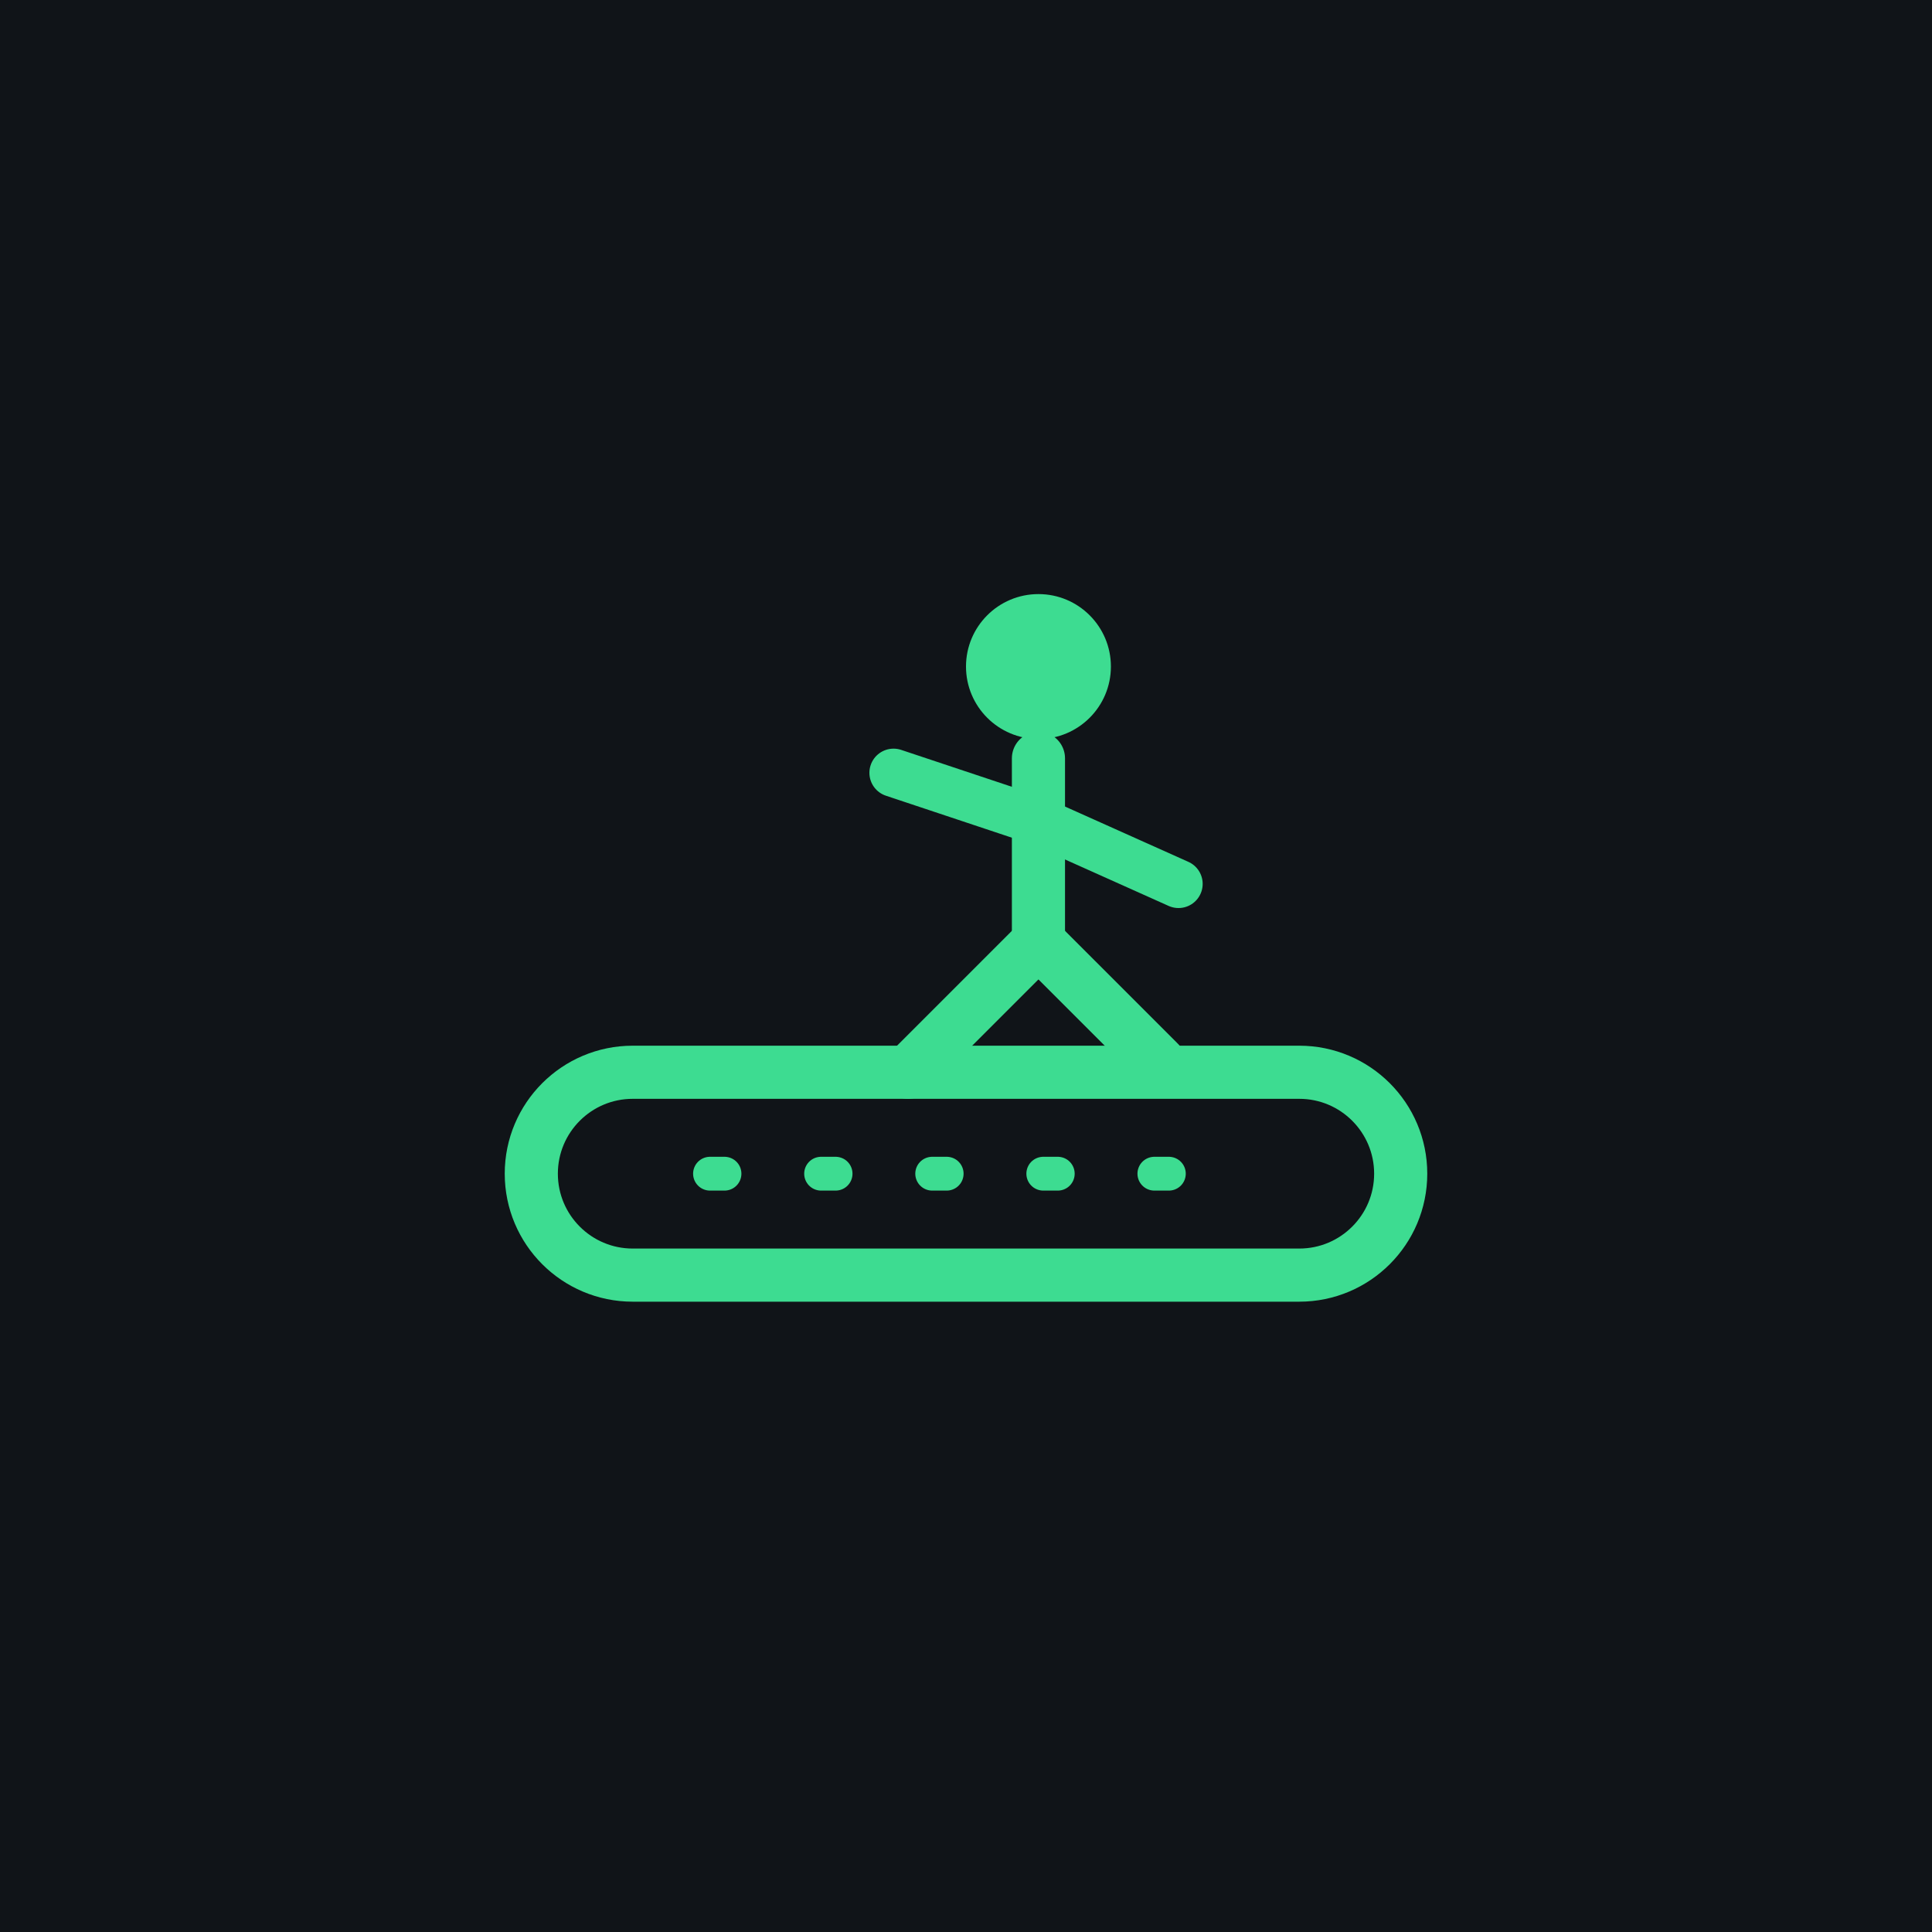
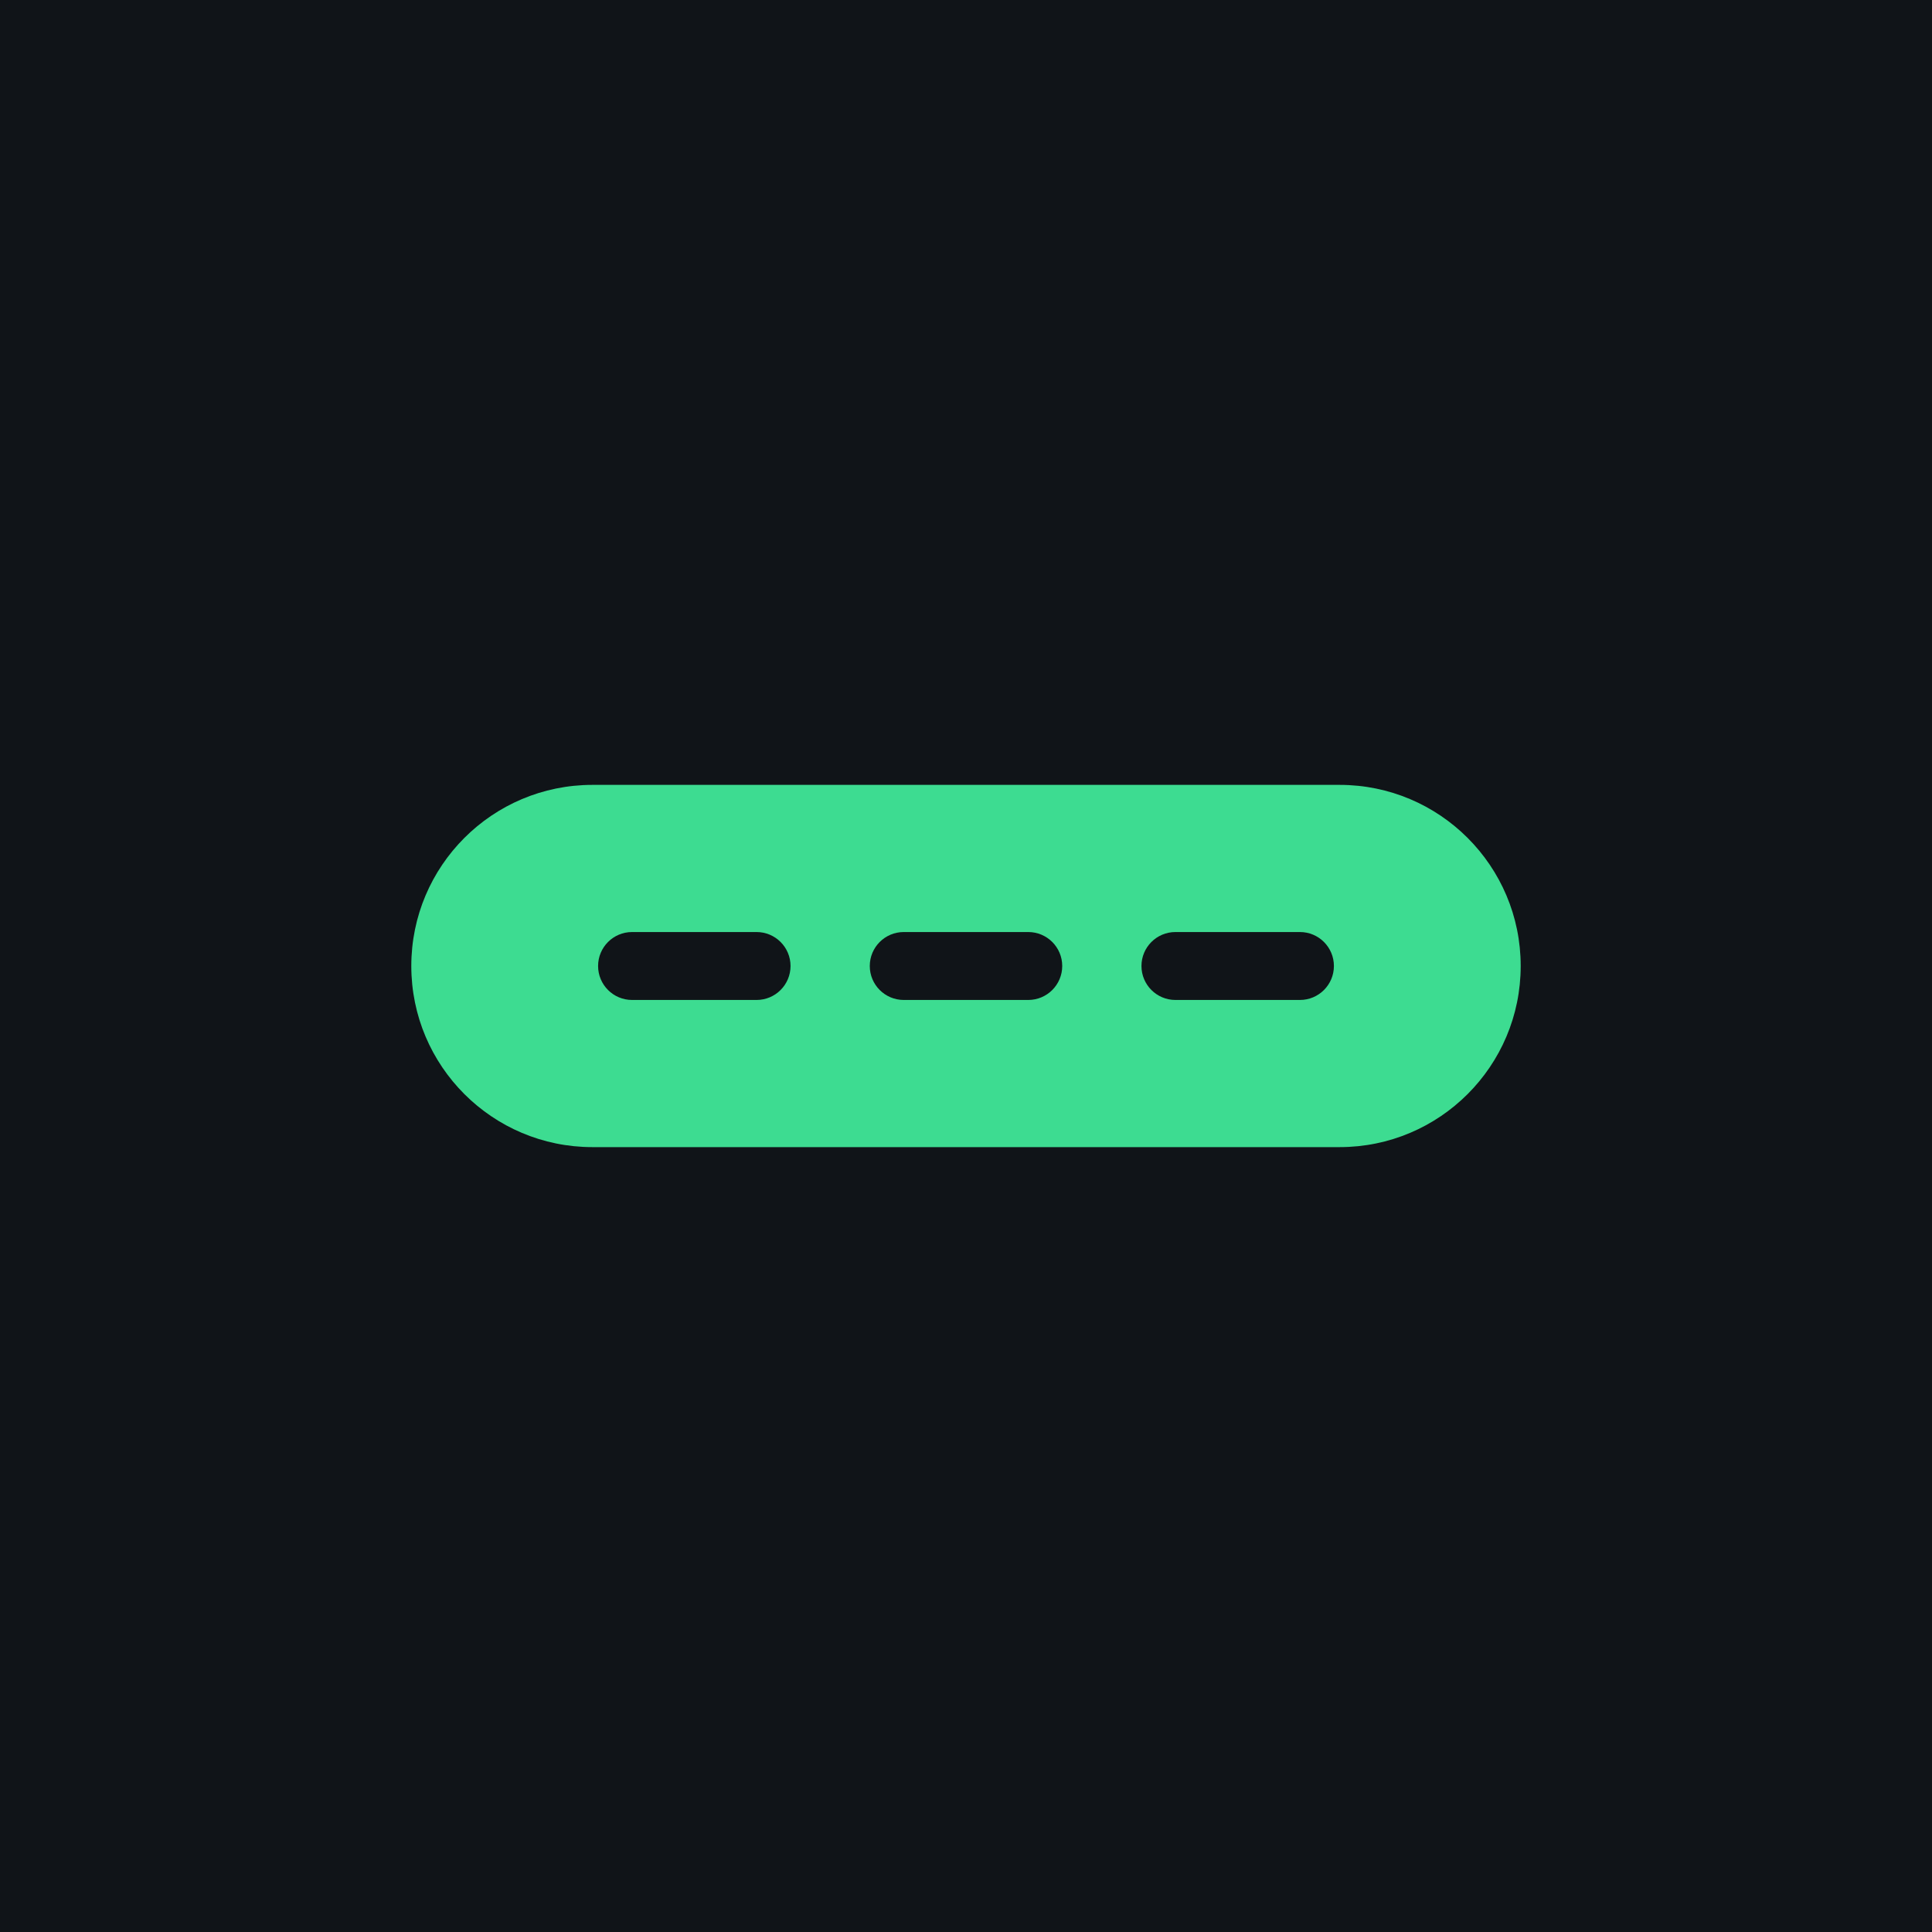
- <svg xmlns="http://www.w3.org/2000/svg" viewBox="0 0 512 512" role="img" aria-label="WalkingPad">
+ <svg xmlns="http://www.w3.org/2000/svg" viewBox="0 0 512 512" role="img" aria-label="Belt Control">
  <rect width="512" height="512" fill="#101418" />
-   <g transform="translate(256 256) scale(0.64) translate(-256 -256)">
-     <rect x="76" y="300" width="360" height="84" rx="42" fill="none" stroke="#3ddc91" stroke-width="22" />
-     <line x1="150" y1="342" x2="362" y2="342" stroke="#3ddc91" stroke-width="14" stroke-linecap="round" stroke-dasharray="6 40" />
-     <circle cx="286" cy="132" r="30" fill="#3ddc91" />
-     <path d="M286 170 L286 246" stroke="#3ddc91" stroke-width="22" stroke-linecap="round" />
-     <path d="M286 246 L232 300" stroke="#3ddc91" stroke-width="22" stroke-linecap="round" />
-     <path d="M286 246 L336 296" stroke="#3ddc91" stroke-width="22" stroke-linecap="round" />
-     <path d="M286 196 L226 176" stroke="#3ddc91" stroke-width="20" stroke-linecap="round" />
-     <path d="M286 196 L344 222" stroke="#3ddc91" stroke-width="20" stroke-linecap="round" />
+   <g transform="translate(256 256) scale(0.75) translate(-256 -256)">
+     <rect x="60" y="192" width="392" height="128" rx="64" fill="#3ddc91" />
+     <g fill="#101418">
+       <rect x="126" y="244" width="68" height="24" rx="12" />
+       <rect x="222" y="244" width="68" height="24" rx="12" />
+       <rect x="318" y="244" width="68" height="24" rx="12" />
+     </g>
  </g>
</svg>
